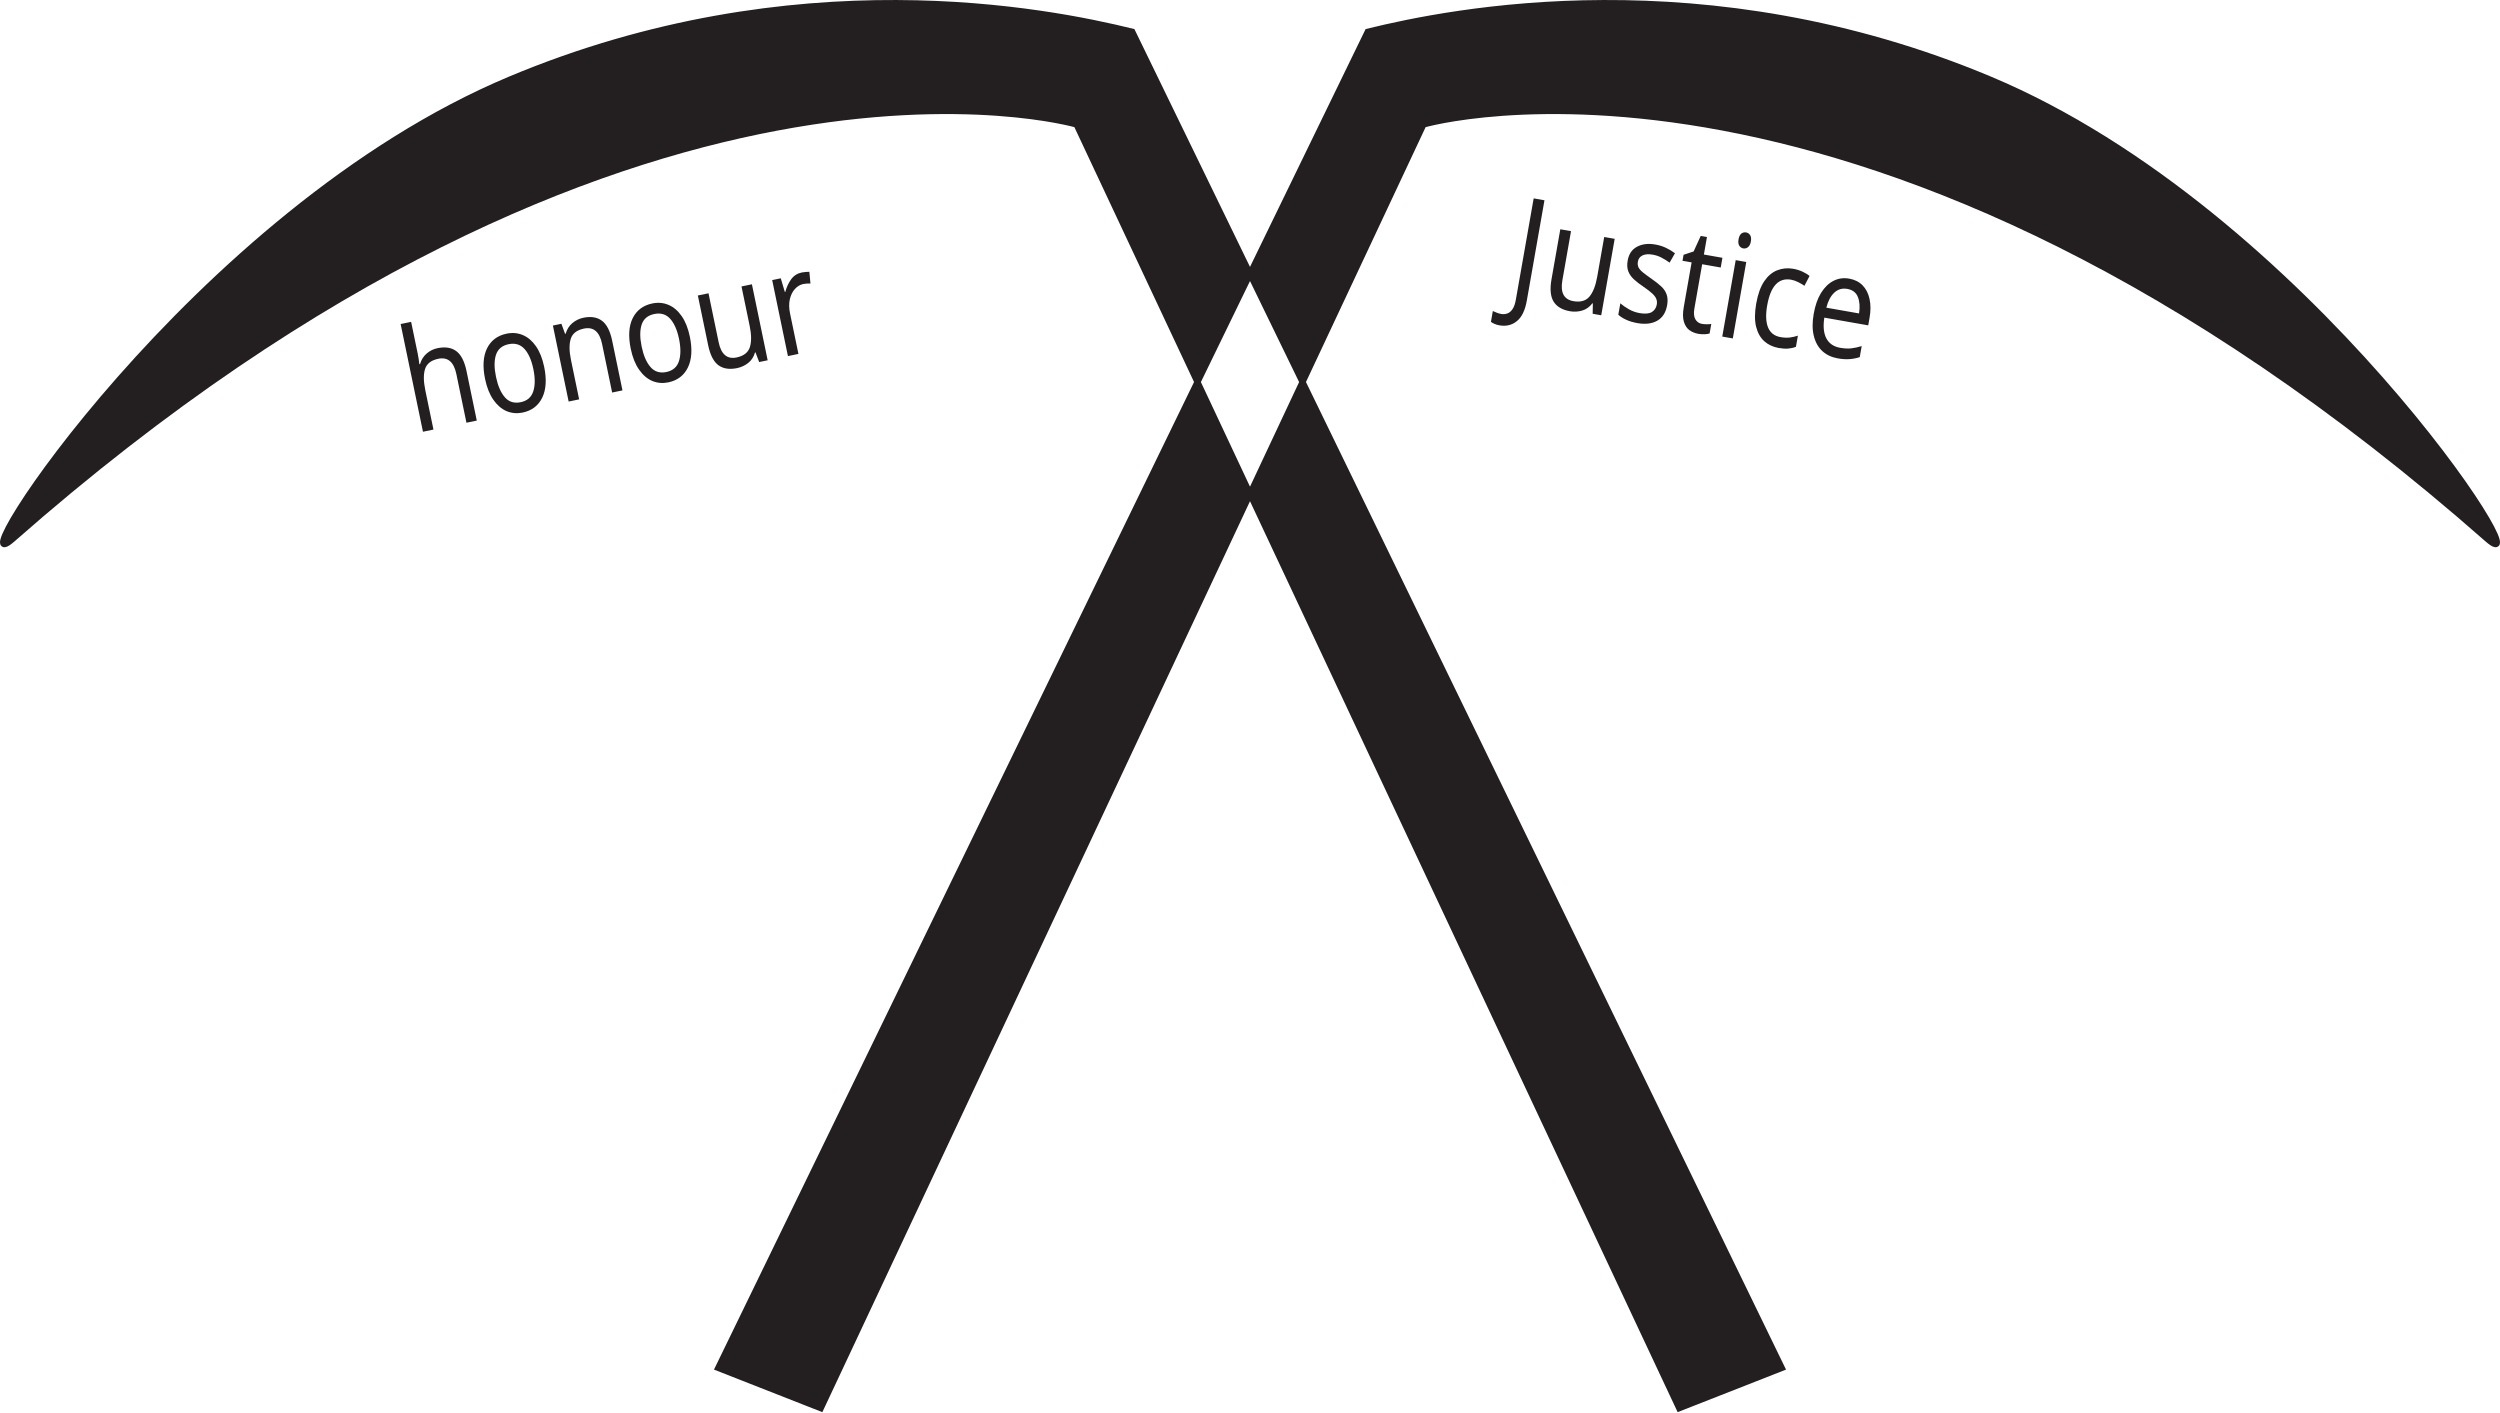
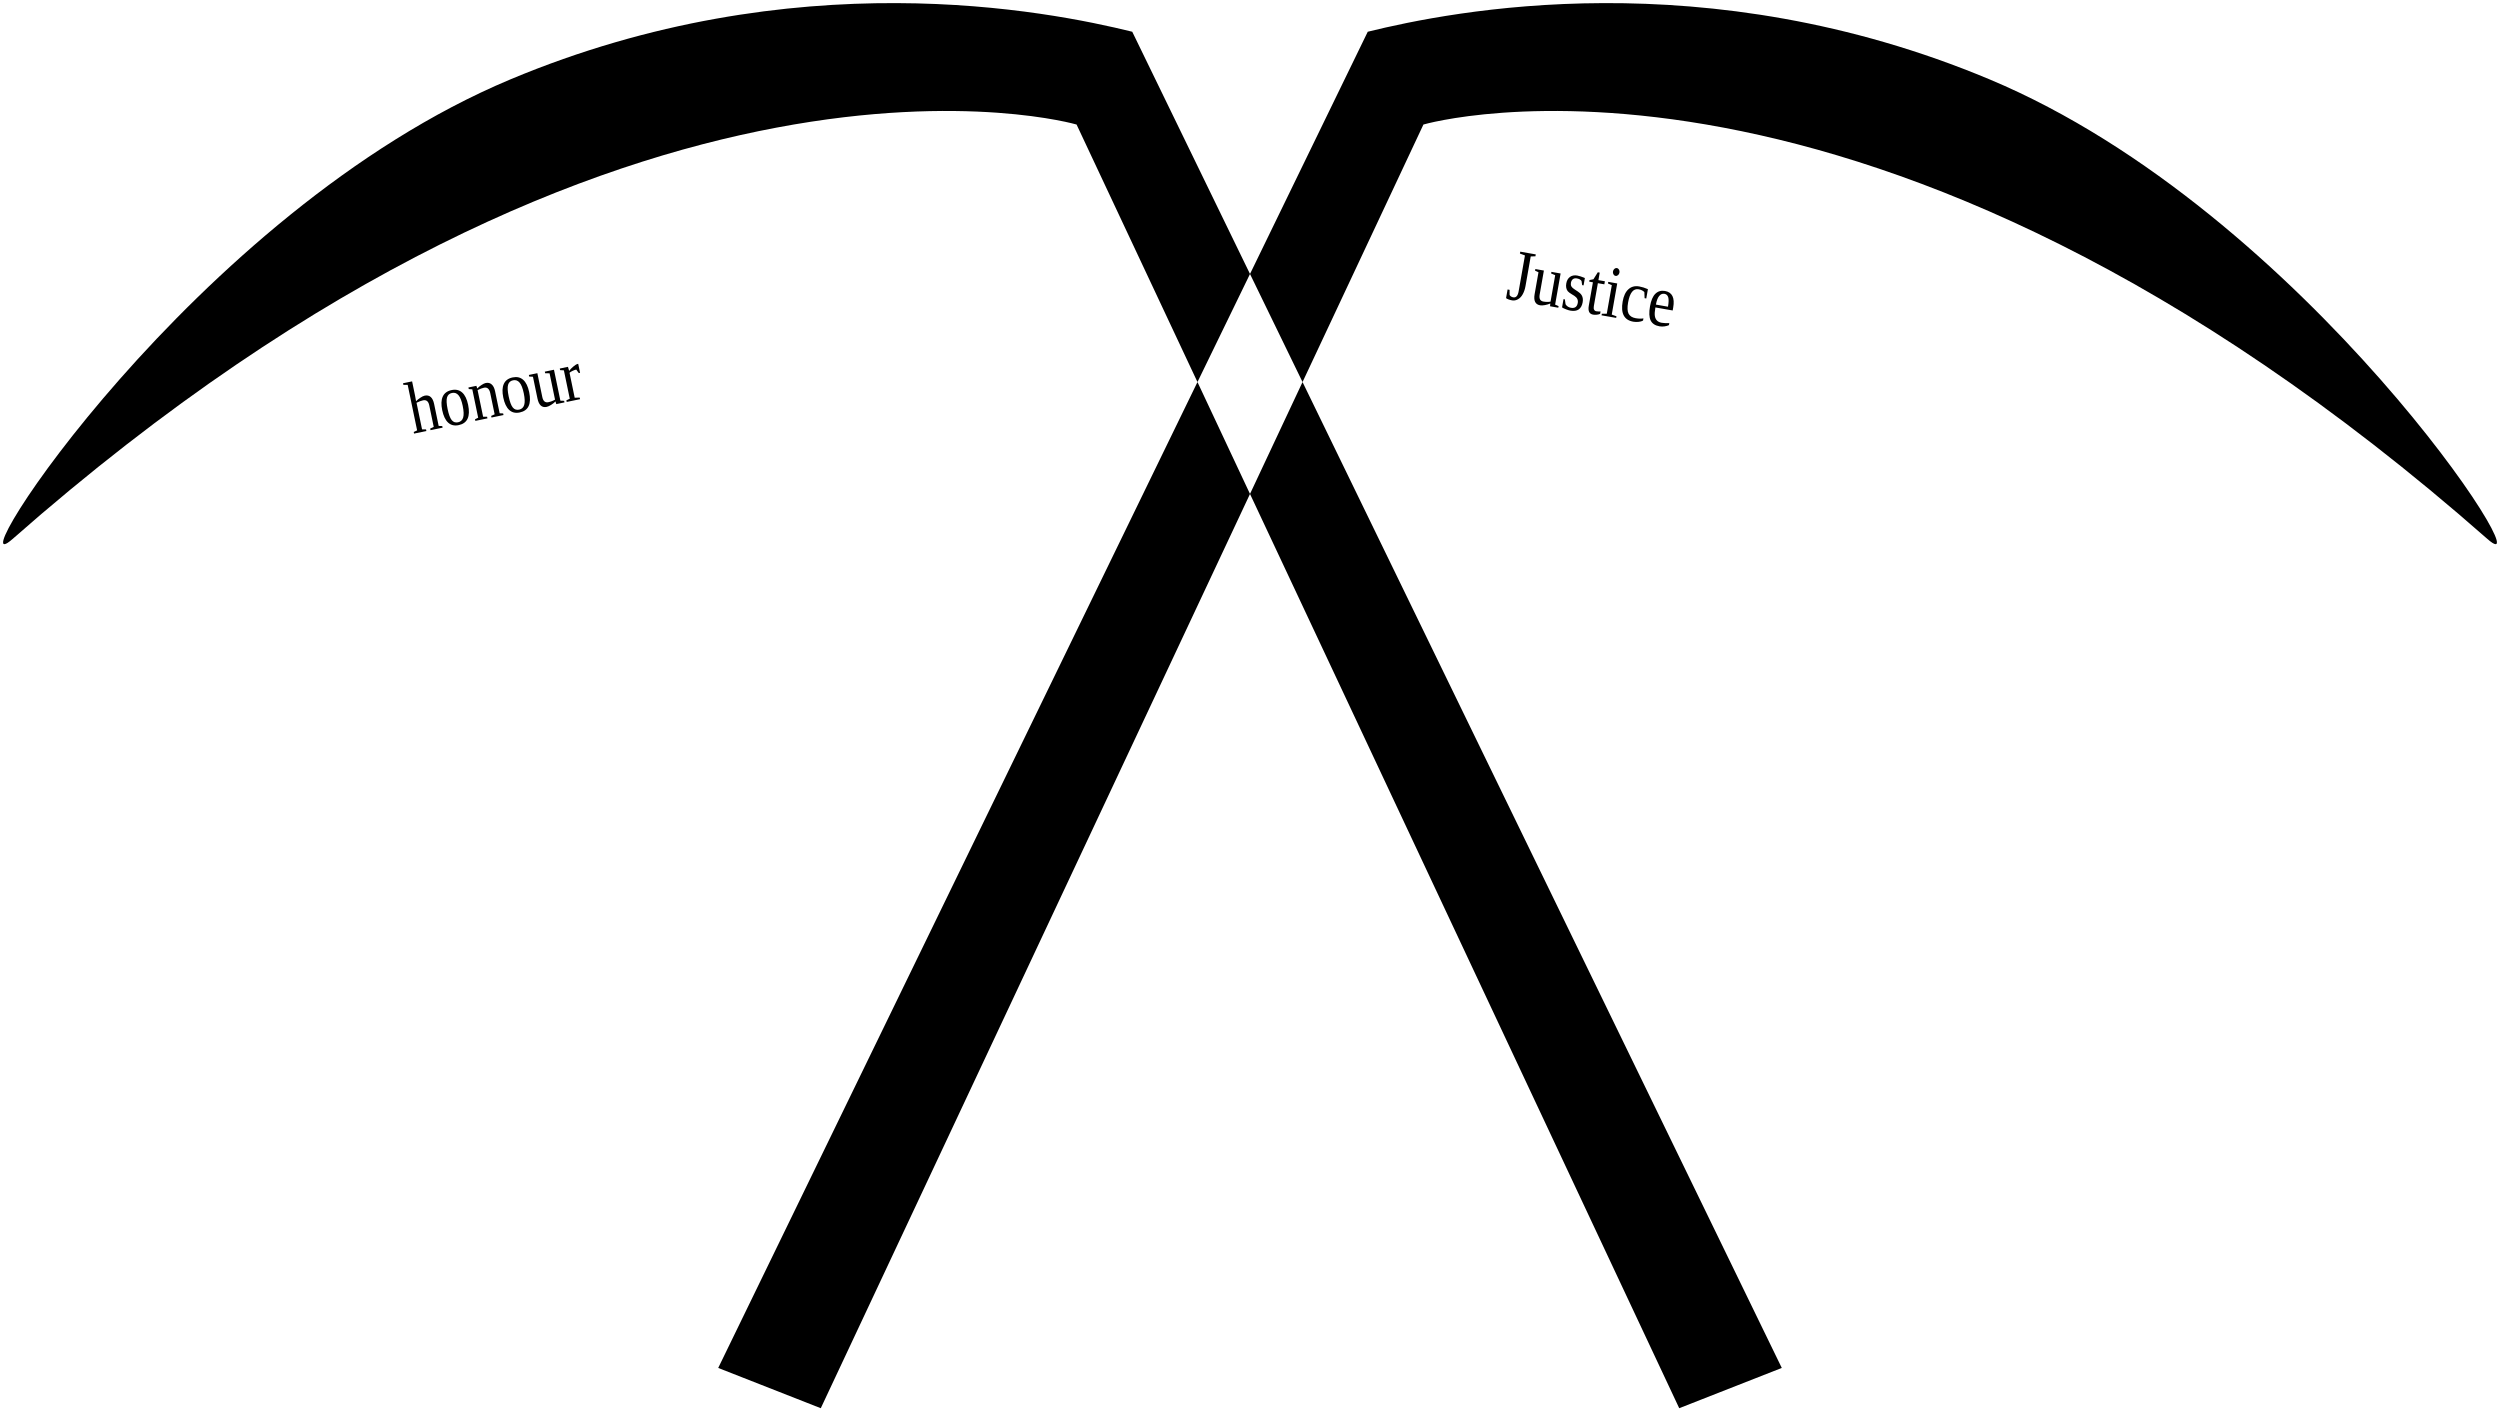
- <svg xmlns="http://www.w3.org/2000/svg" viewBox="0 0 404.13 228.28">
-   <defs>
-     <style>
-       .cls-1 {
-         stroke: #231f20;
-         stroke-miterlimit: 10;
-       }
- 
-       .cls-1, .cls-2 {
-         fill: #231f20;
-       }
- 
-       .cls-2 {
-         font-family: Castellar, Castellar;
-         font-size: 23.41px;
-       }
-     </style>
-   </defs>
+ <svg xmlns="http://www.w3.org/2000/svg" id="sickle" viewBox="0 0 404.13 228.28">
  <g id="Sickles">
-     <path class="cls-1" d="M2.03,87.13C-7.85,95.83,31.32,34.28,82.49,12.84,128.47-6.43,169.42,1.78,183.03,5.13l105,216c-5.53,2.17-11.06,4.34-16.58,6.51L174.03,20.13S102.03-.87,2.03,87.13ZM402.1,87.13c9.89,8.7-29.28-52.84-80.46-74.29-45.98-19.27-86.93-11.06-100.54-7.71l-105,216c5.53,2.17,11.06,4.34,16.58,6.51L230.1,20.13S302.1-.87,402.1,87.13Z" />
+     <path class="sickle-1" d="M2.03,87.13C-7.85,95.83,31.32,34.28,82.49,12.84,128.47-6.43,169.42,1.78,183.03,5.13l105,216c-5.53,2.17-11.06,4.34-16.58,6.51L174.03,20.13S102.03-.87,2.03,87.13ZM402.1,87.13c9.89,8.7-29.28-52.84-80.46-74.29-45.98-19.27-86.93-11.06-100.54-7.71l-105,216c5.53,2.17,11.06,4.34,16.58,6.51L230.1,20.13S302.1-.87,402.1,87.13Z" />
  </g>
  <g id="Honour">
-     <text class="cls-2" transform="translate(66.74 70.13) rotate(-11.71) scale(.84 1)">
+     <text class="sickle-2" transform="translate(66.74 70.13) rotate(-11.71) scale(.84 1)">
      <tspan x="0" y="0">honour</tspan>
    </text>
  </g>
  <g id="Justice">
-     <text class="cls-2" transform="translate(243.24 48.22) rotate(9.98) scale(.84 1)">
+     <text class="sickle-2" transform="translate(243.24 48.22) rotate(9.98) scale(.84 1)">
      <tspan x="0" y="0">Justice</tspan>
    </text>
  </g>
</svg>
